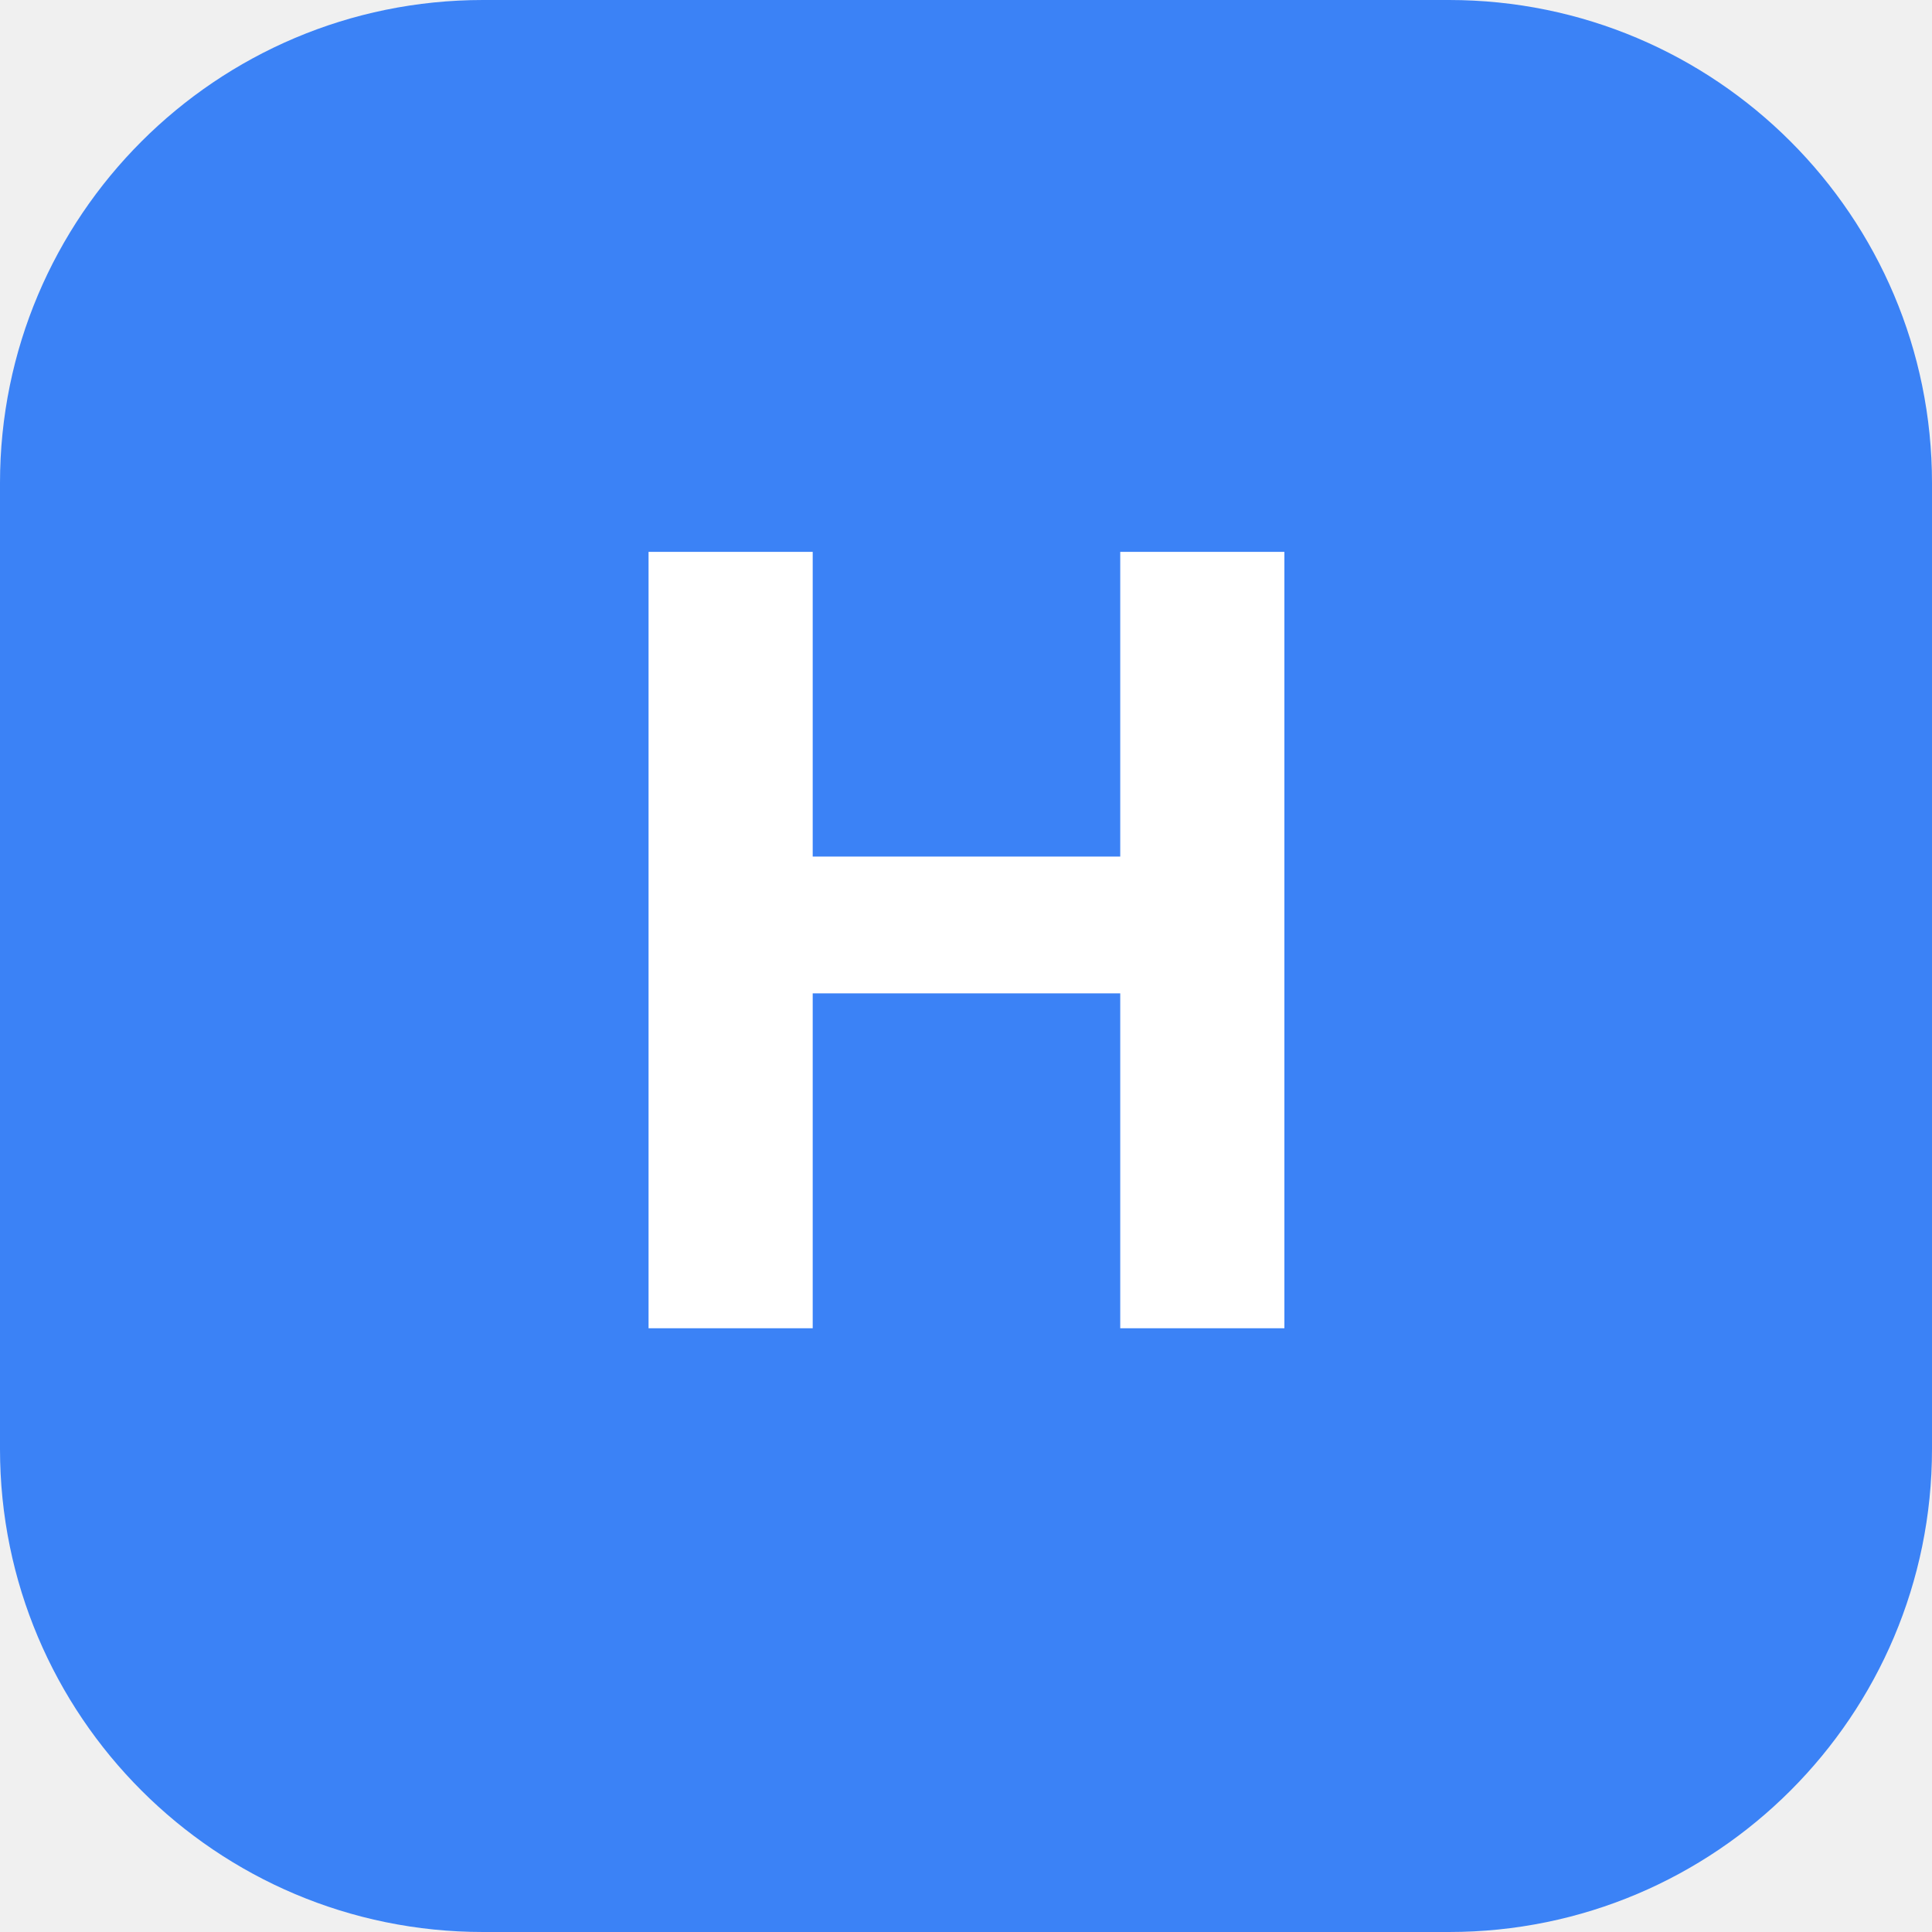
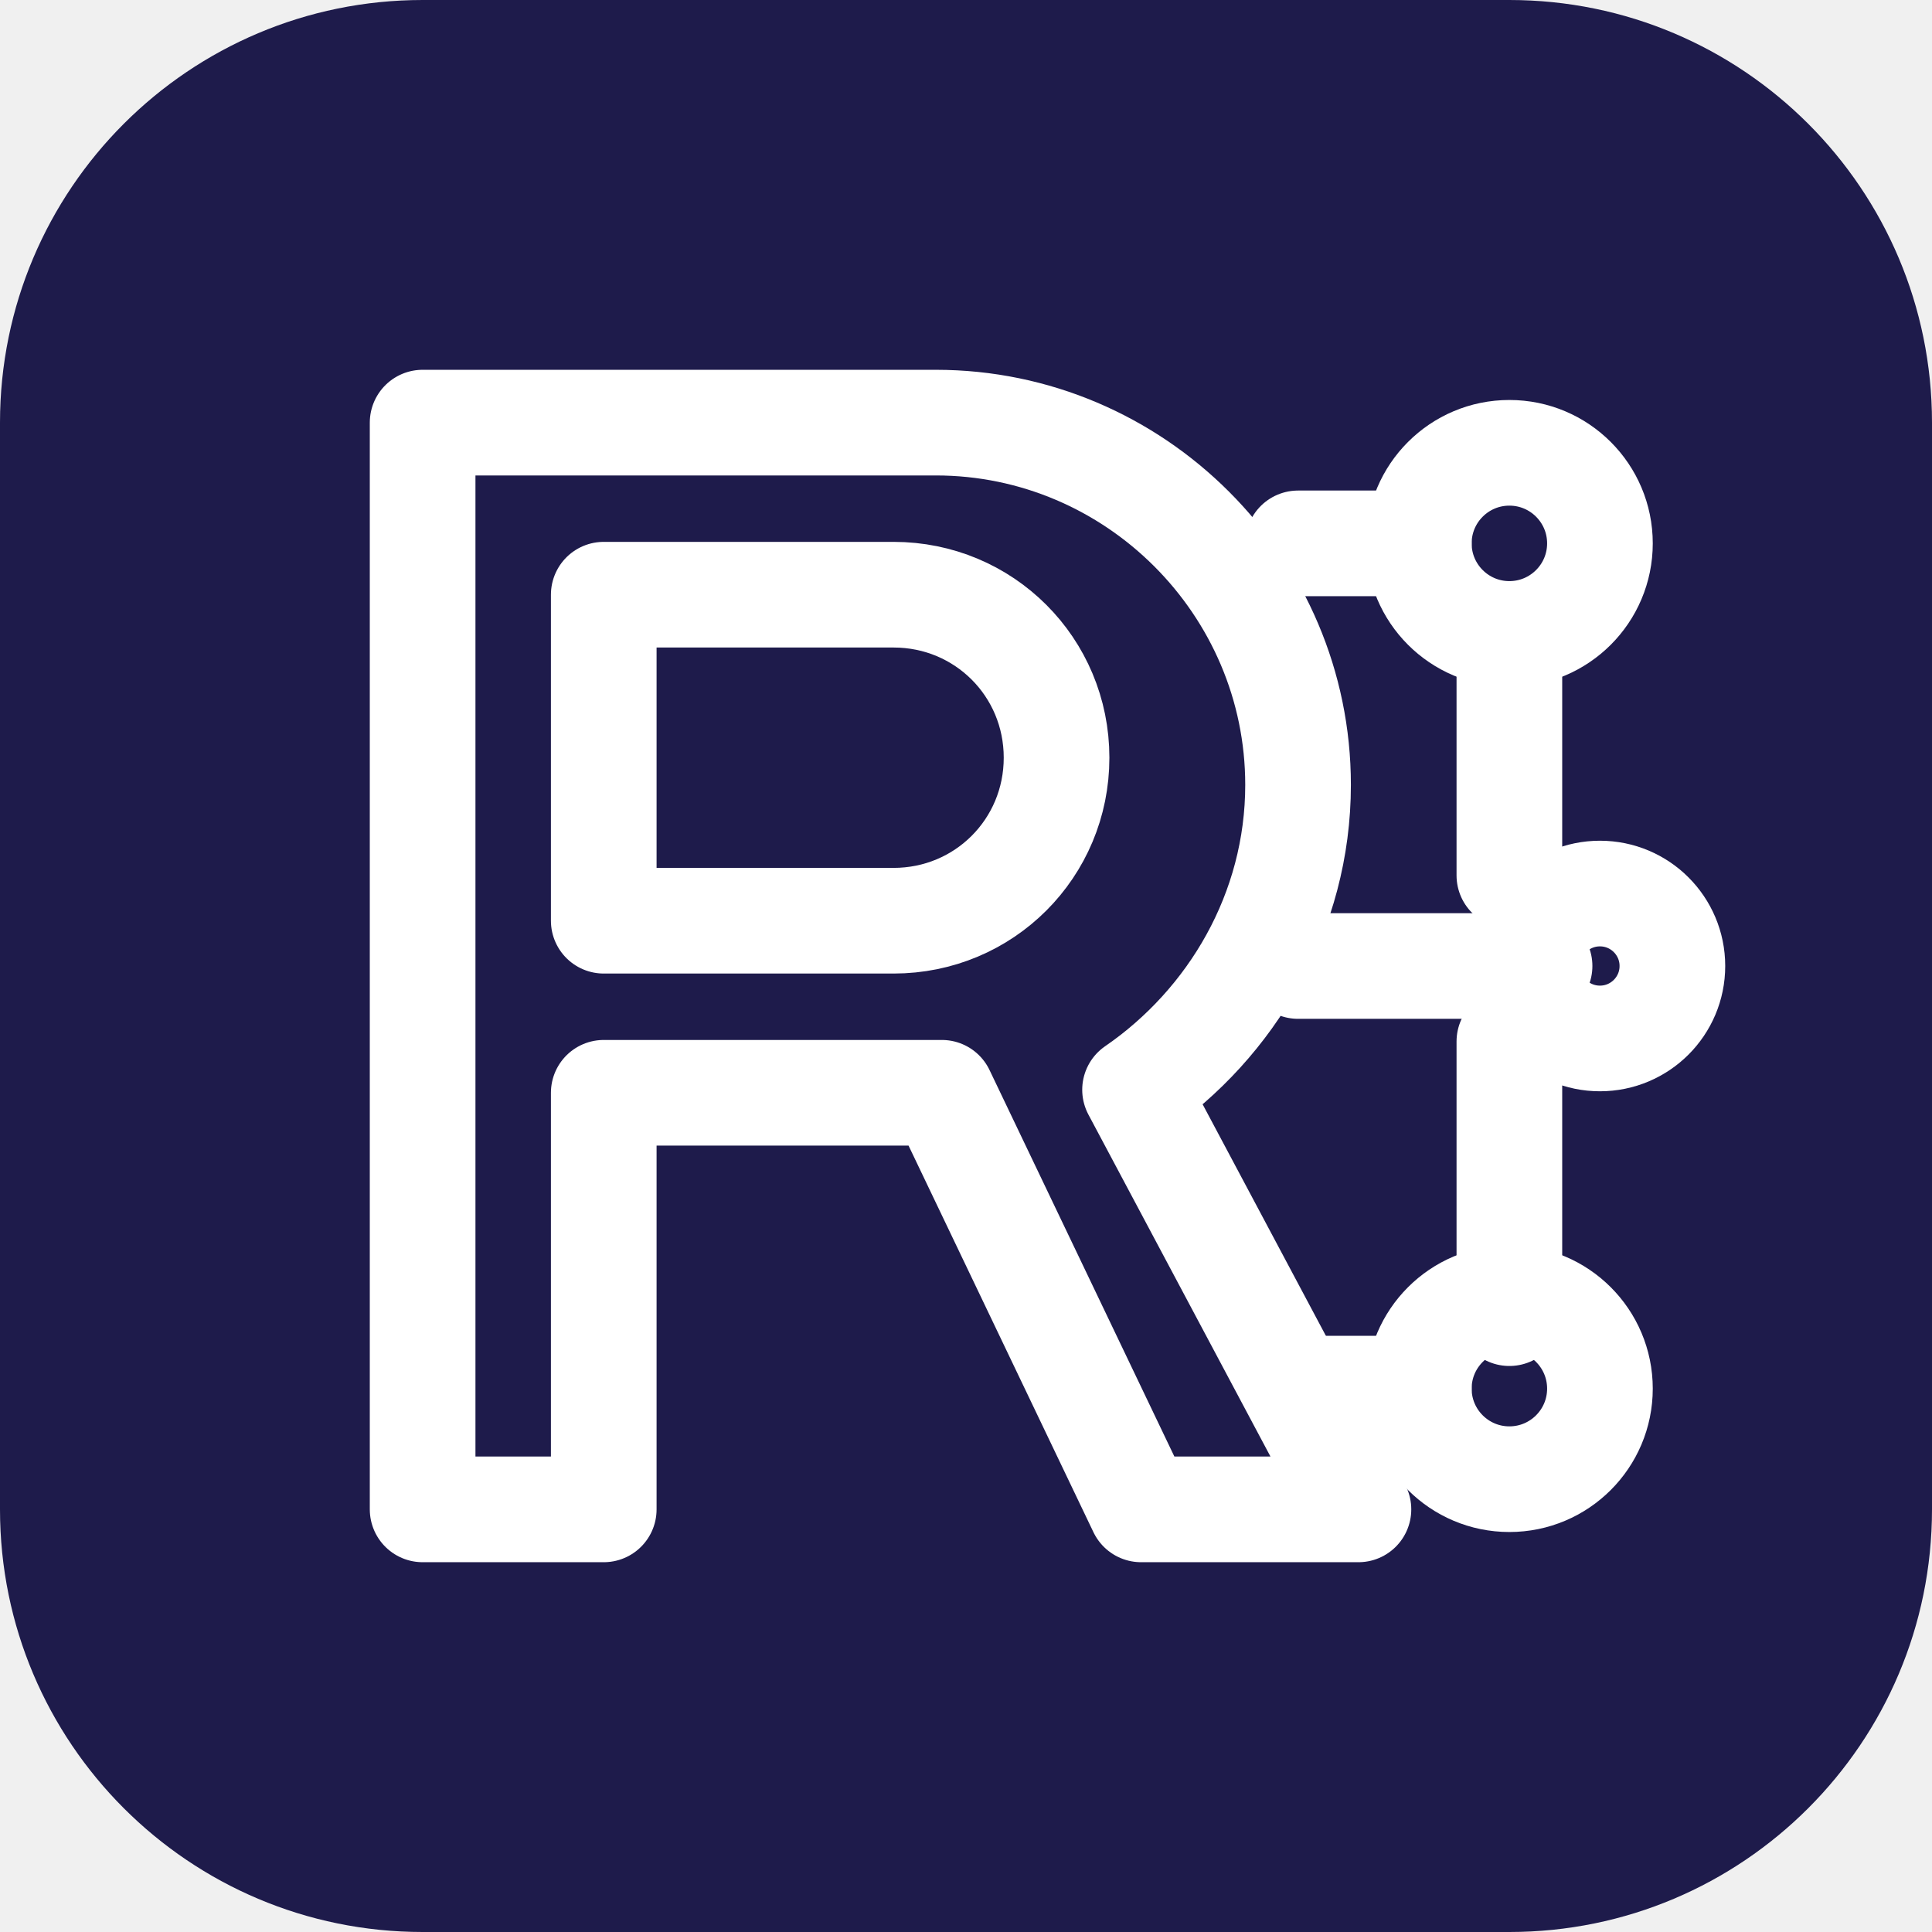
- <svg xmlns="http://www.w3.org/2000/svg" width="32" height="32" viewBox="0 0 32 32">
-   <rect width="32" height="32" rx="8" fill="#3B82F6" />
-   <text x="16" y="22" text-anchor="middle" fill="white" font-family="system-ui" font-weight="700" font-size="18">H</text>
+ <svg xmlns="http://www.w3.org/2000/svg" viewBox="0 0 64 64">
+   <rect width="64" height="64" rx="14" fill="#1e1b4b" />
+   <g stroke="white" stroke-width="3.5" stroke-linecap="round" stroke-linejoin="round" fill="none">
+     <path d="M14 50V14h17c6.6 0 12 5.4 12 12 0 4.2-2.2 7.9-5.4 10.1L45 50h-7.2l-6.6-13.8H20V50h-6z" />
+     <path d="M20 30.5h9.6c3 0 5.4-2.4 5.4-5.4s-2.4-5.4-5.4-5.4H20v10.8z" />
+     <circle cx="50" cy="18" r="3" />
+     <circle cx="53" cy="32" r="2.4" />
+     <circle cx="50" cy="46" r="3" />
+     <path d="M43 18h4M43 32h8M43 46h4" />
+     <path d="M50 21v8M50 34.5v9" />
+   </g>
</svg>
